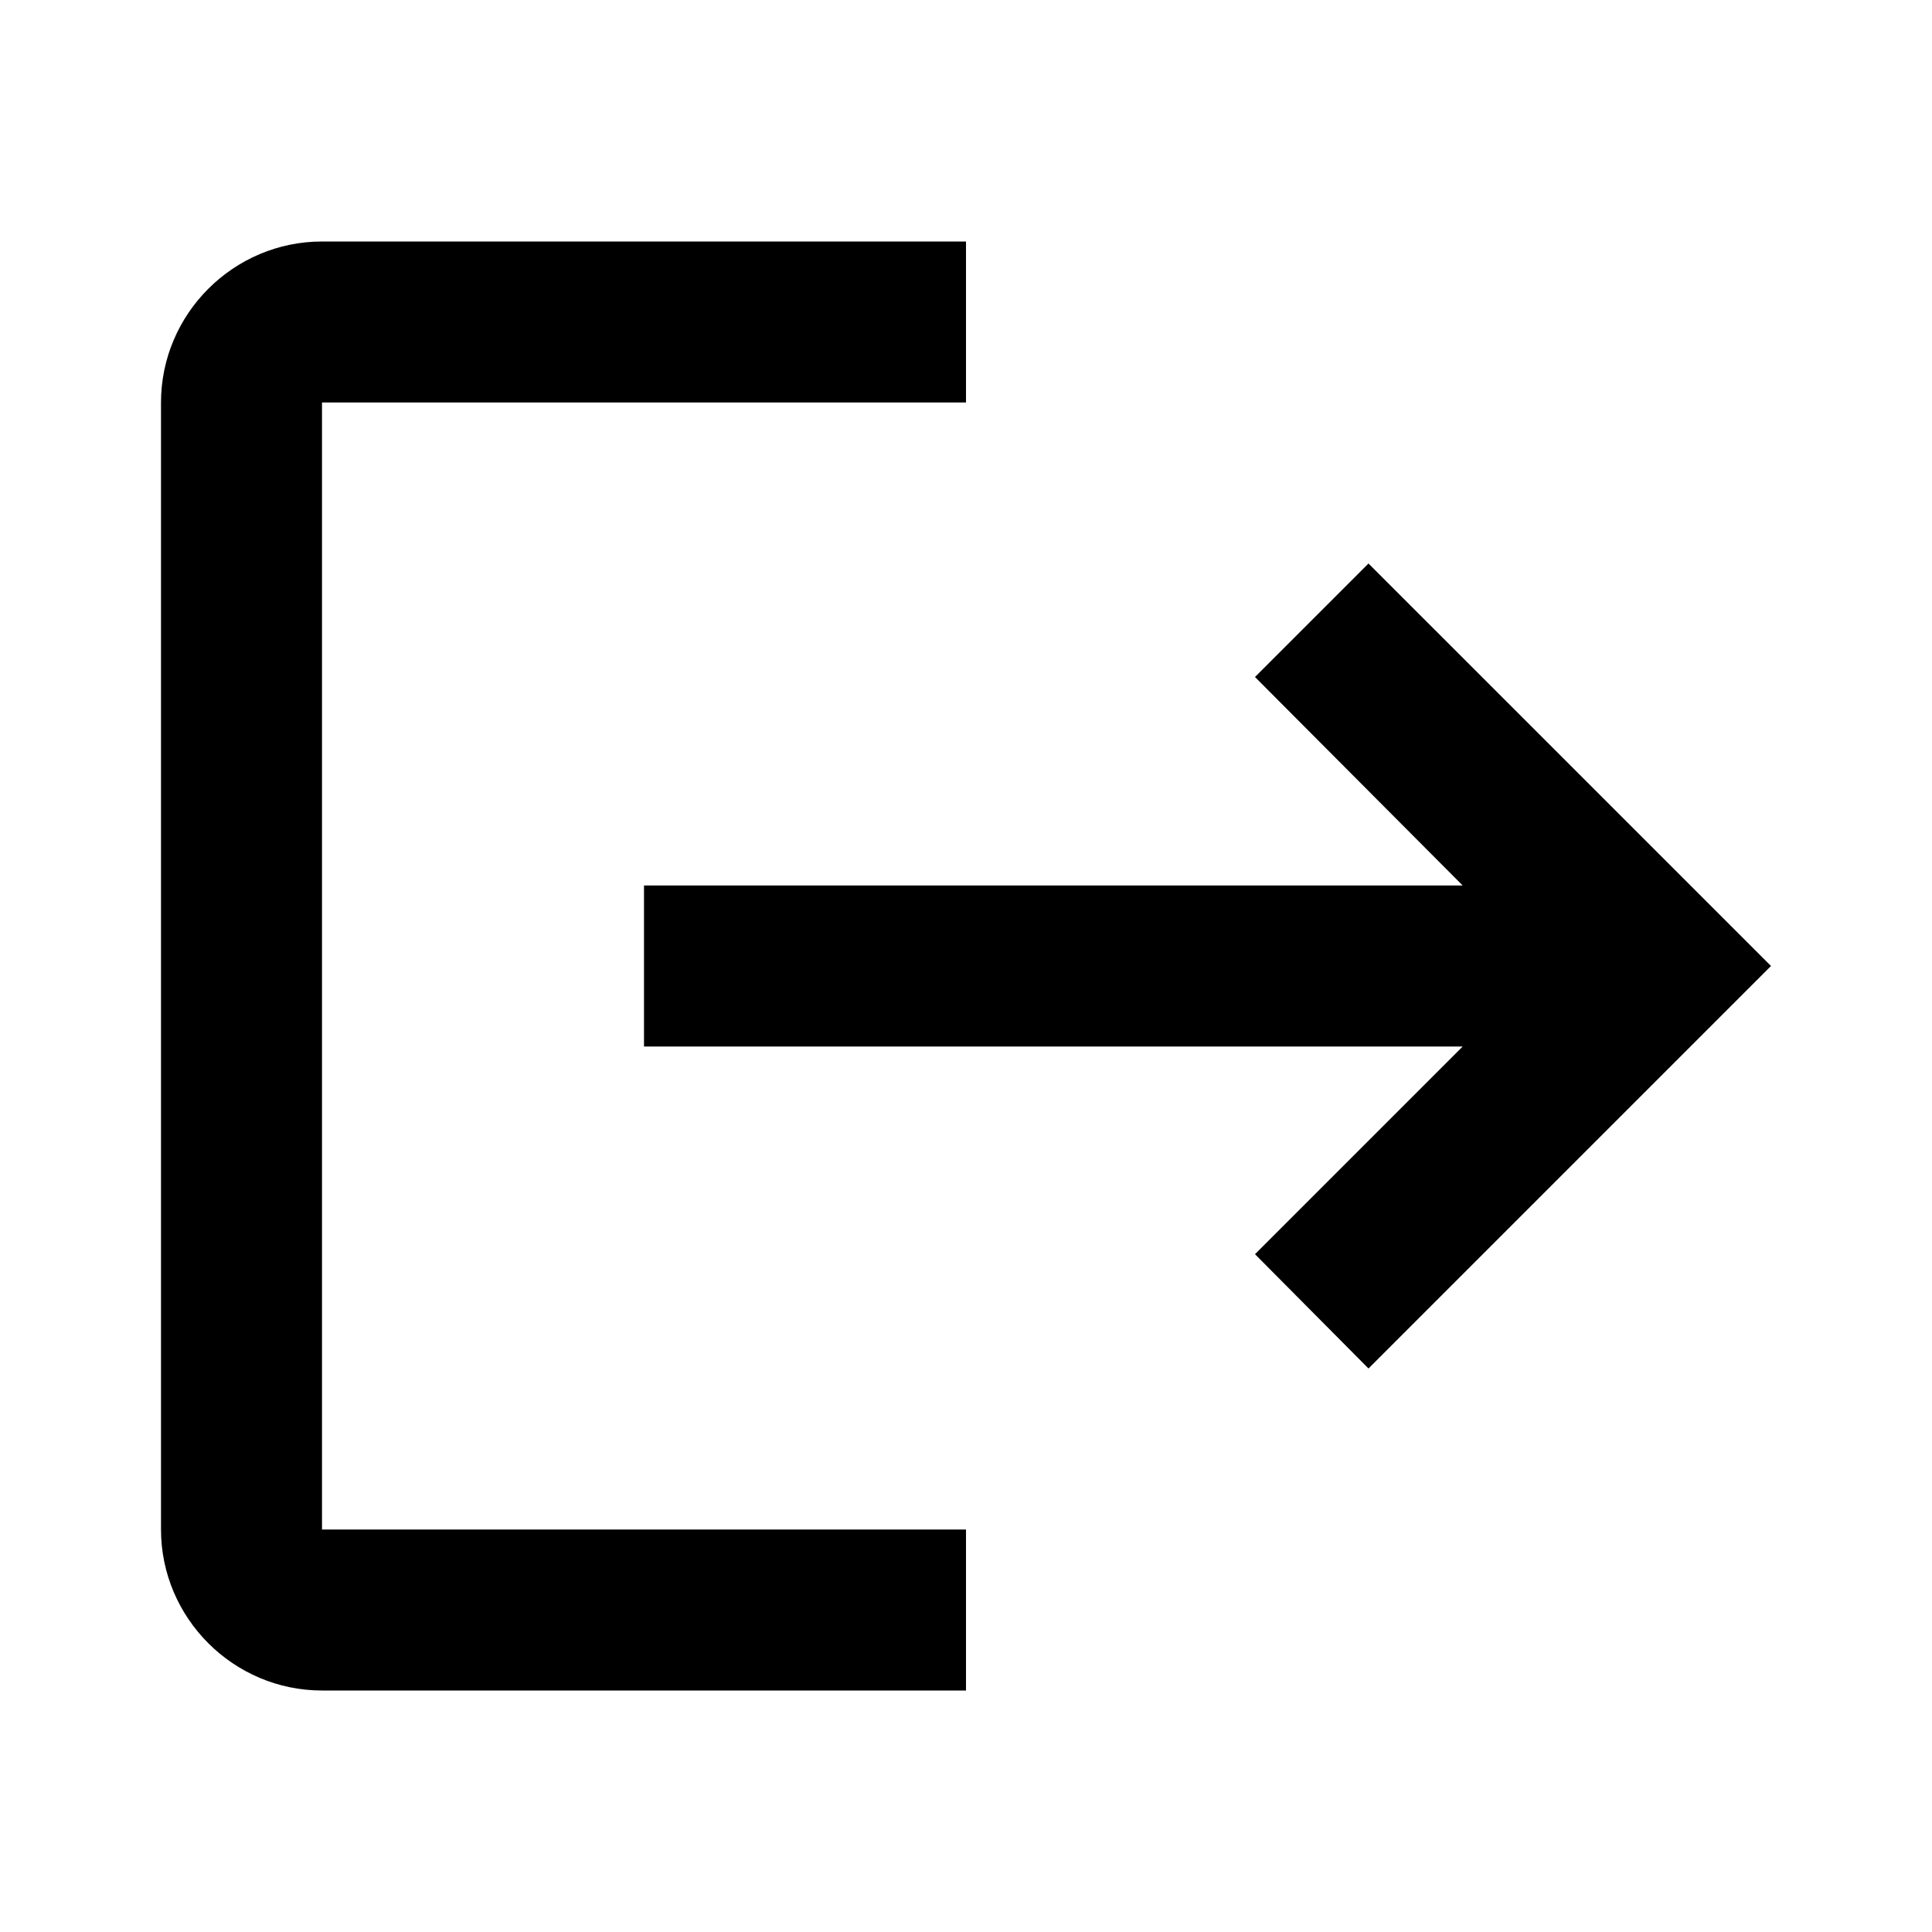
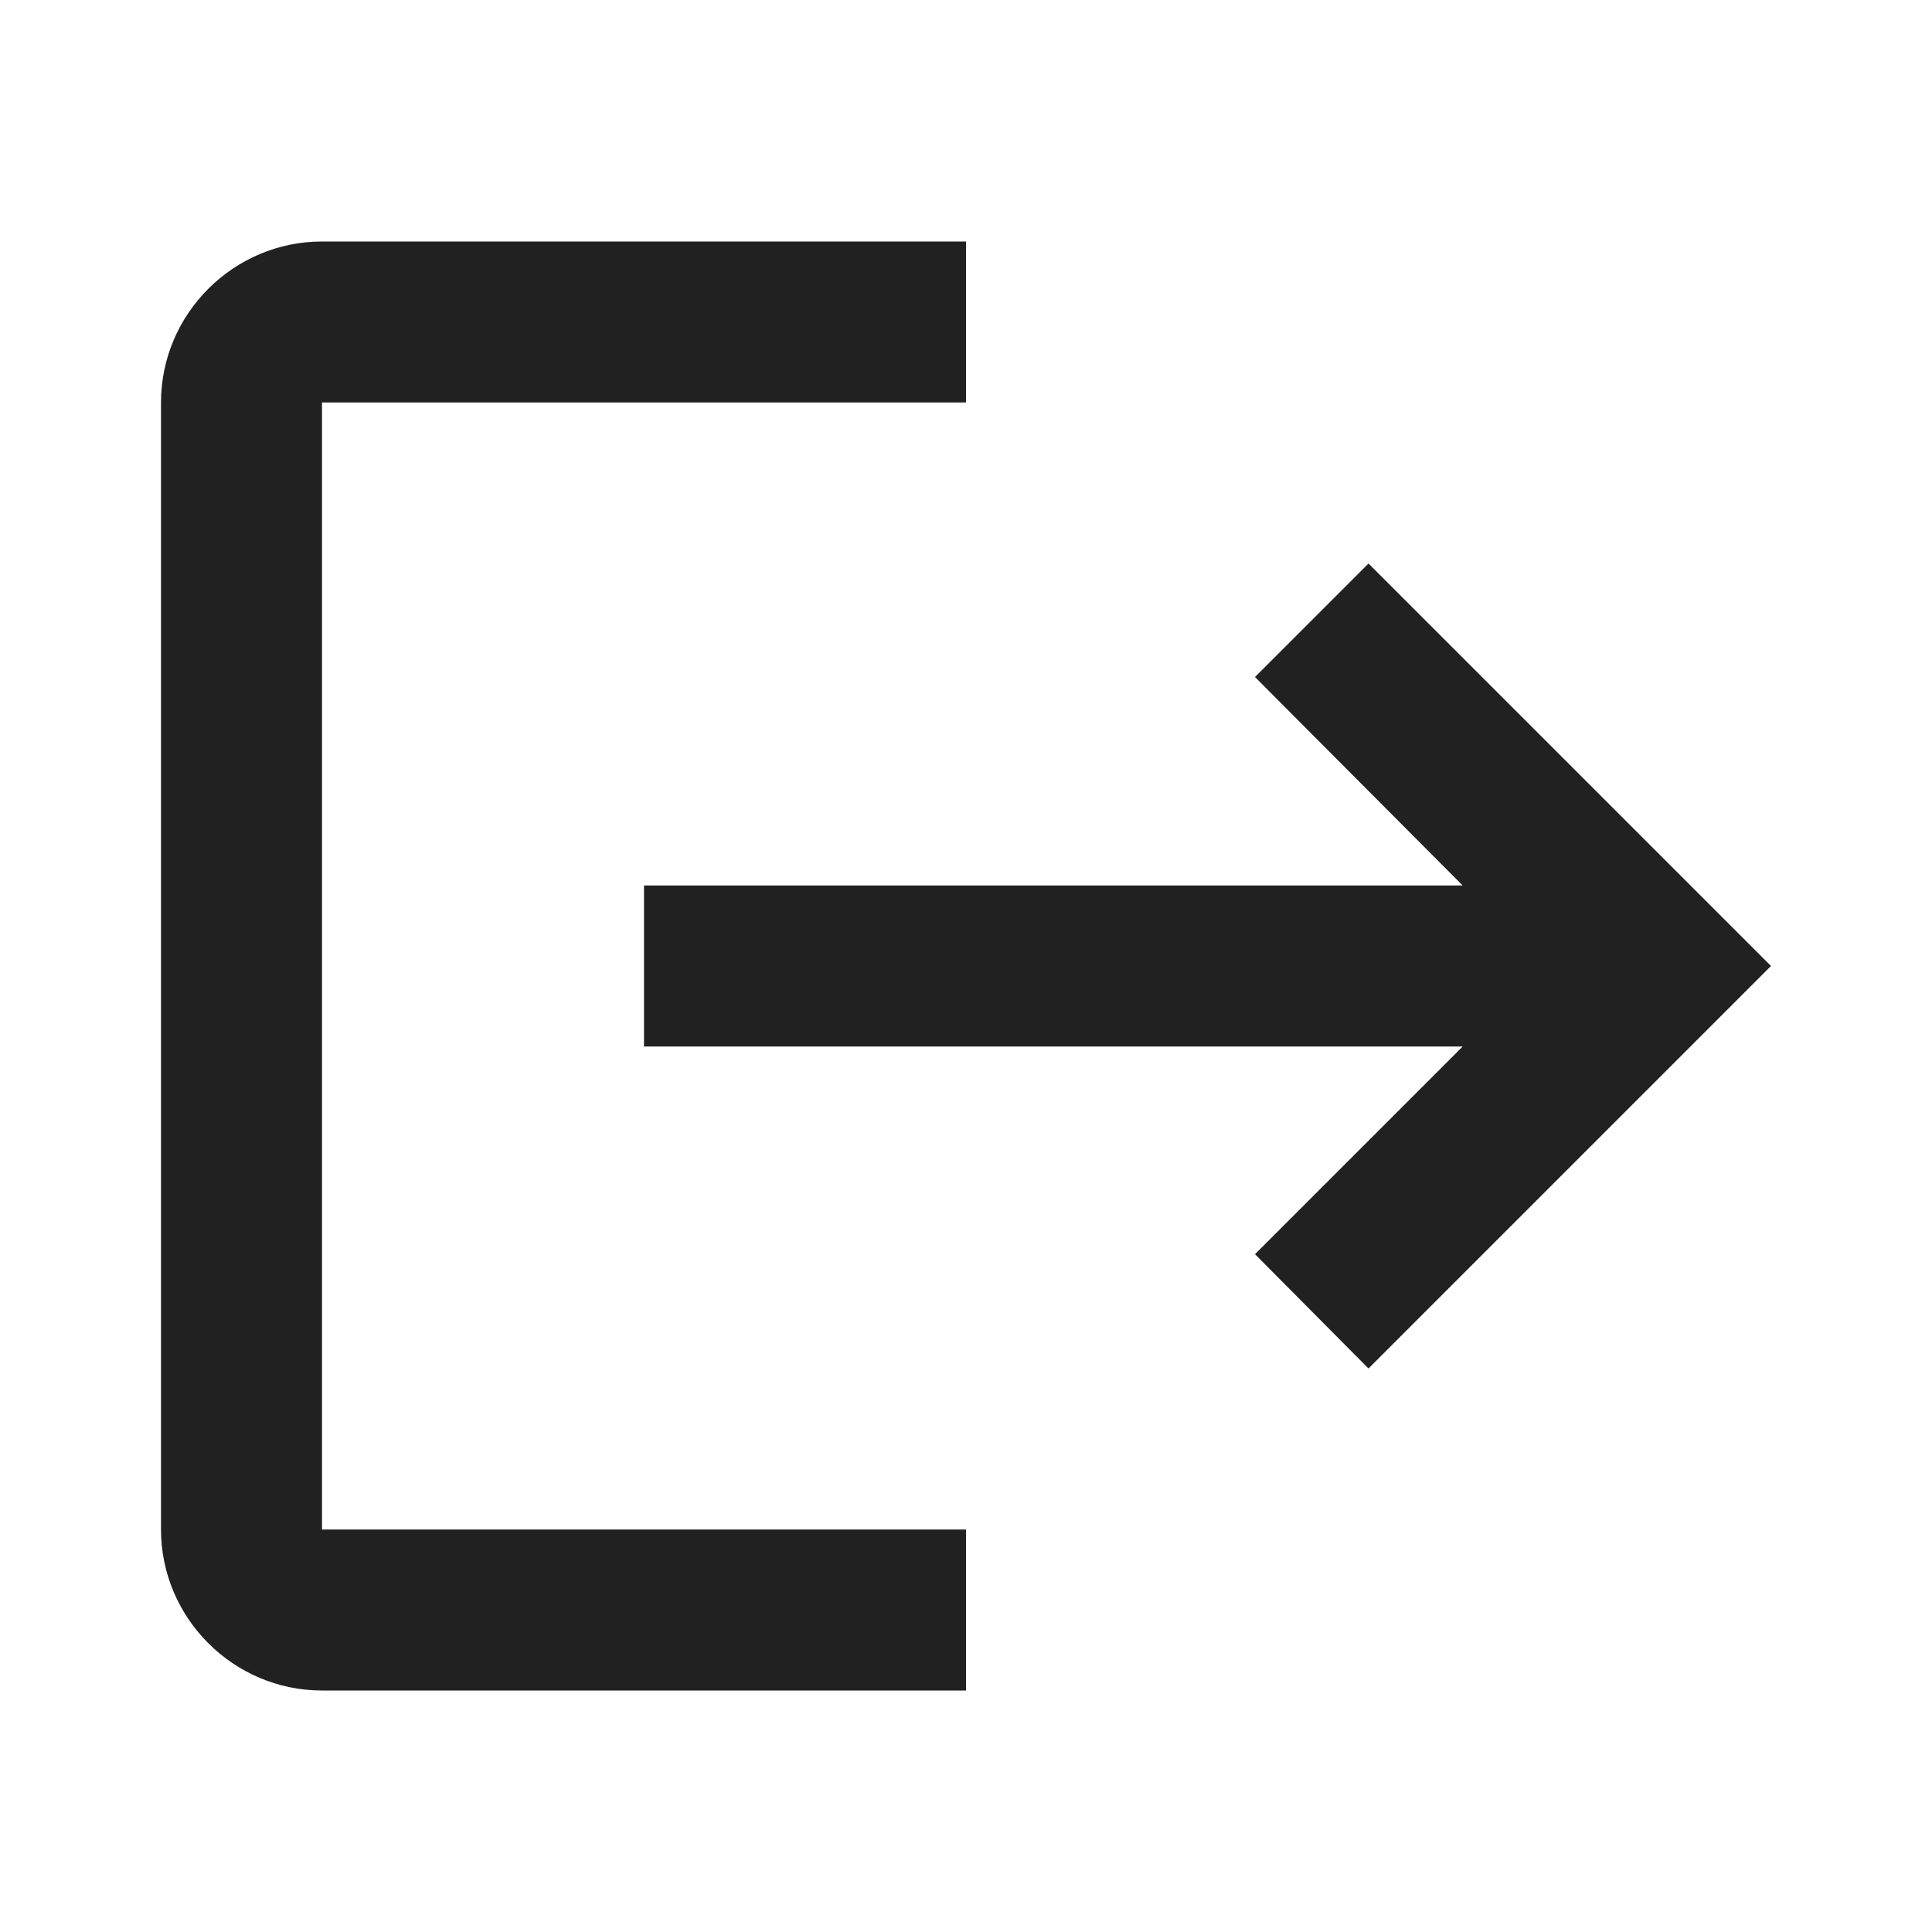
- <svg xmlns="http://www.w3.org/2000/svg" height="24px" viewBox="0 0 24 24" width="24px" fill="#000000">
+ <svg xmlns="http://www.w3.org/2000/svg" height="24px" viewBox="0 0 24 24" width="24px" fill="#212121">
  <path d="M0 0h24v24H0z" fill="none" />
  <path d="M17 7l-1.41 1.41L18.17 11H8v2h10.17l-2.58 2.58L17 17l5-5zM4 5h8V3H4c-1.1 0-2 .9-2 2v14c0 1.1.9 2 2 2h8v-2H4V5z" />
</svg>
